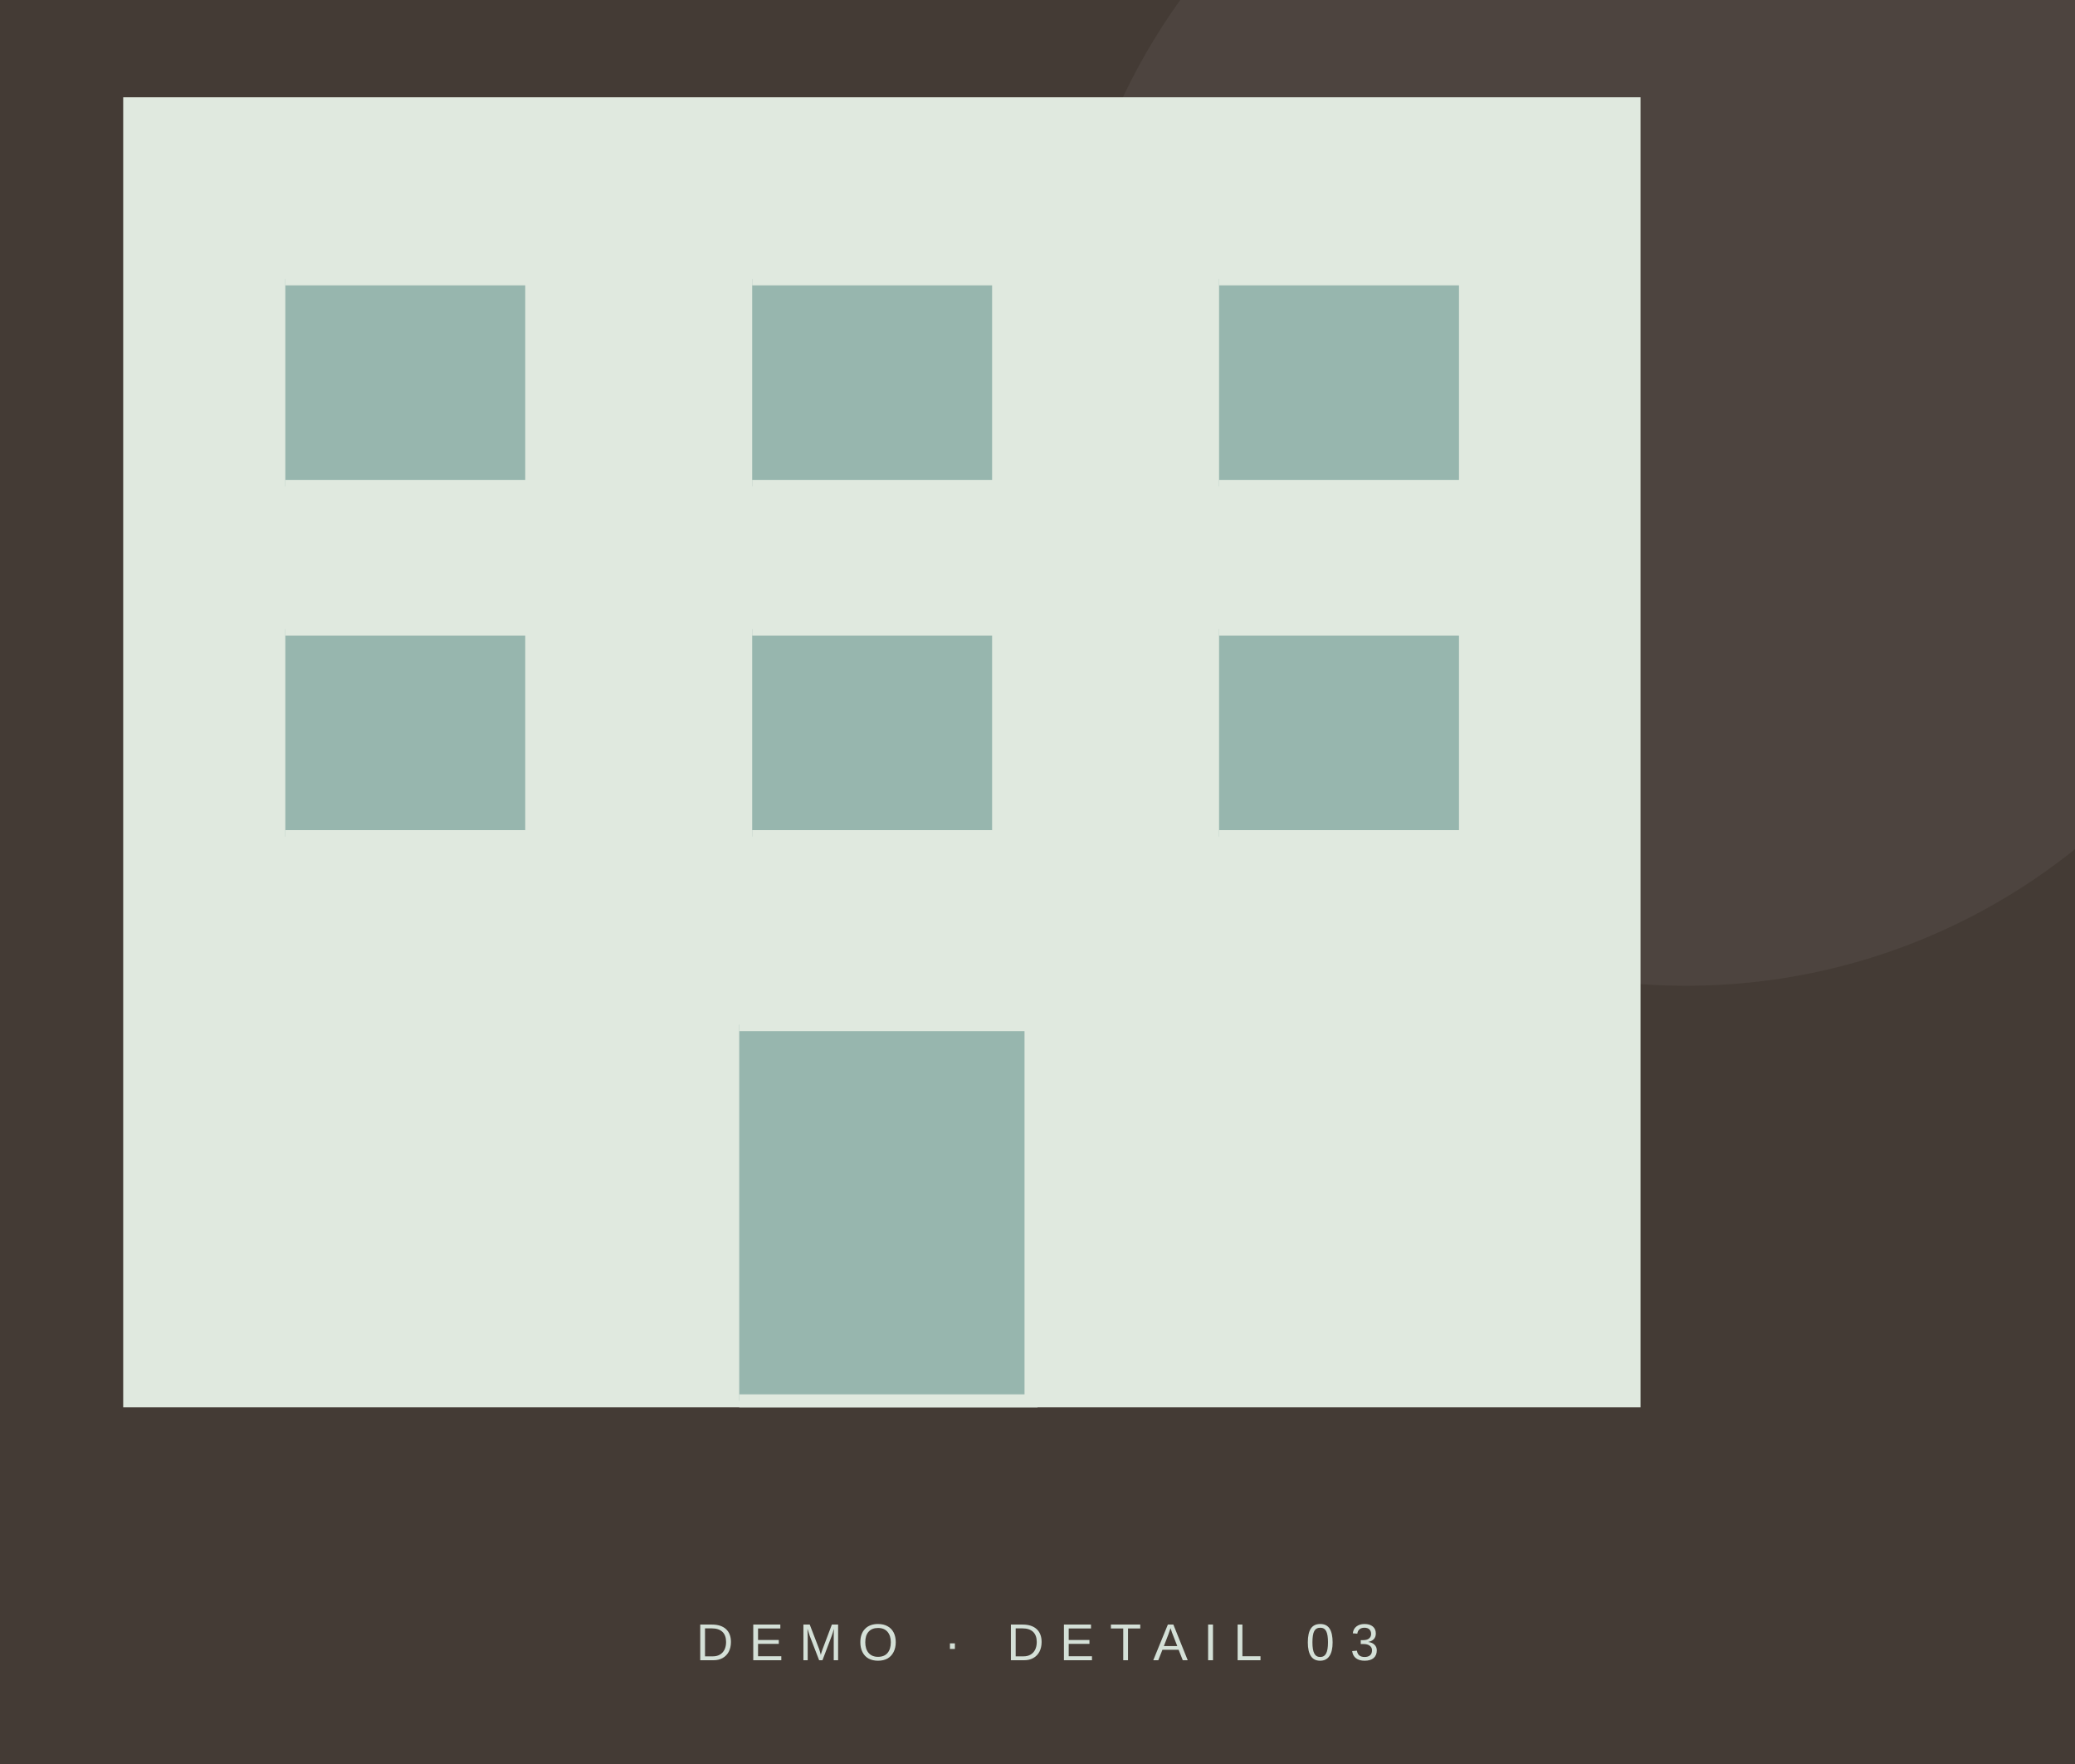
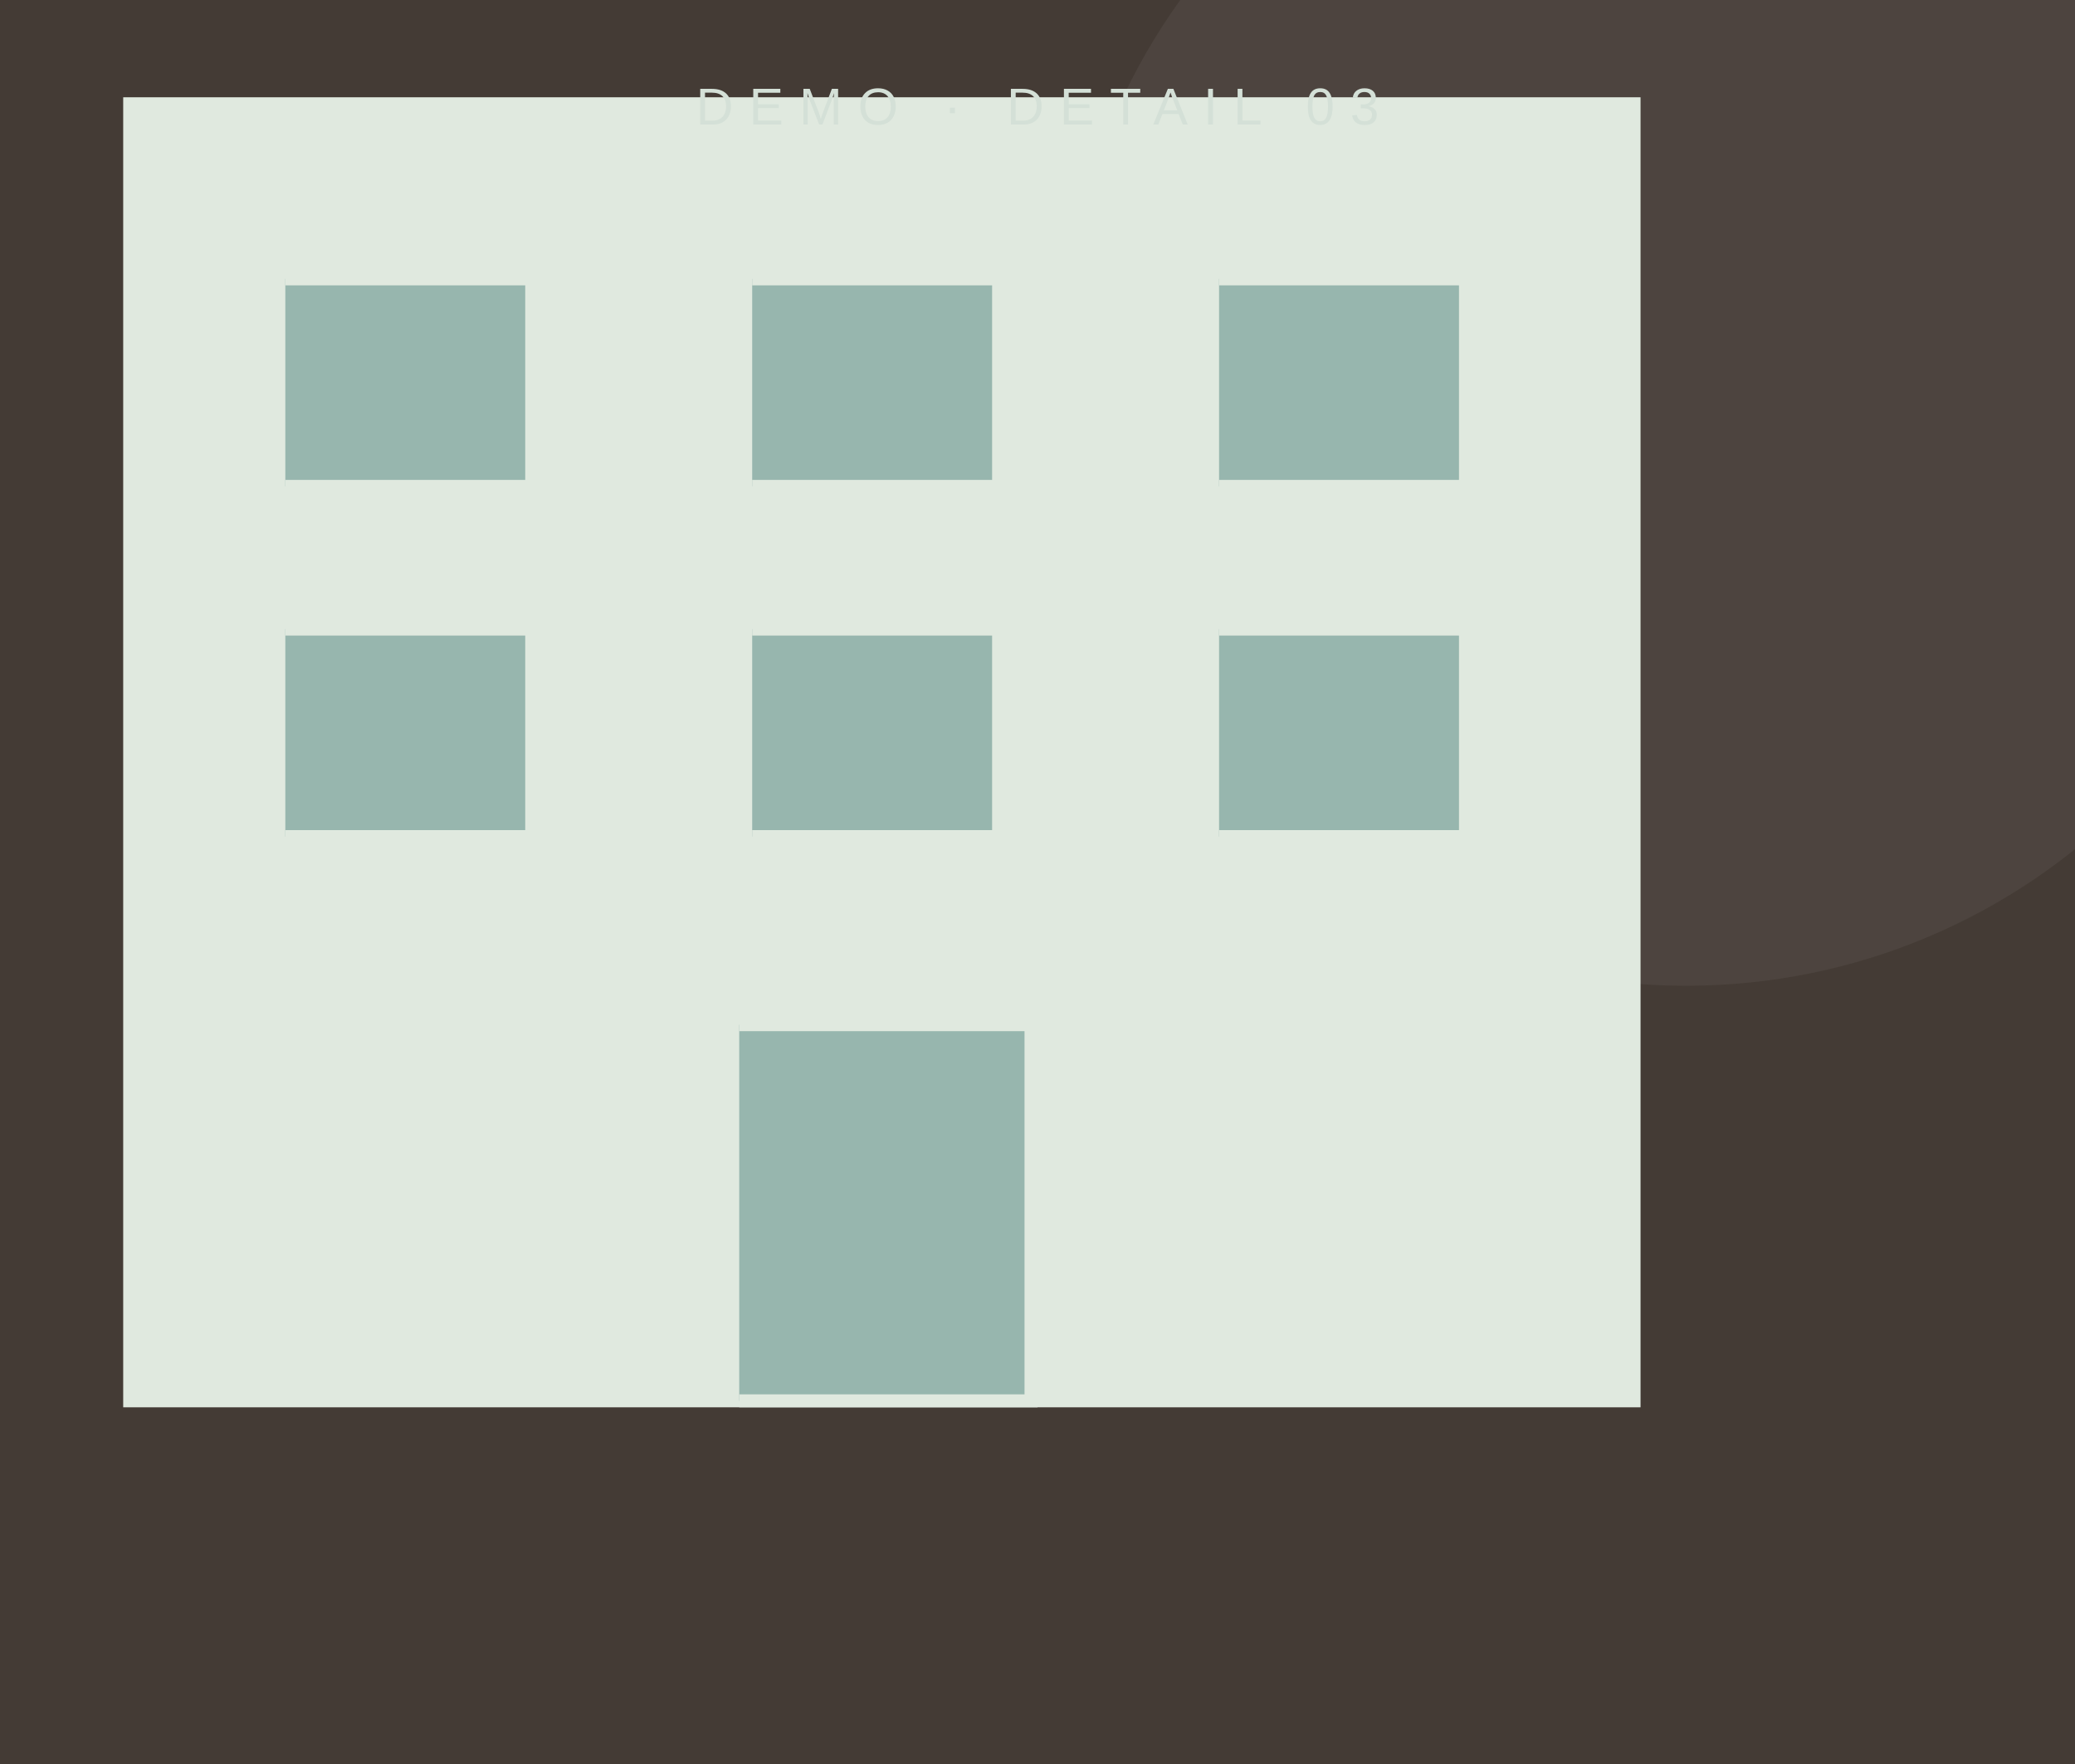
<svg xmlns="http://www.w3.org/2000/svg" viewBox="0 0 400 340">
  <defs>
    <linearGradient id="b" x2="1" y2="1">
      <stop stop-color="#78958c" />
      <stop offset="1" stop-color="#243b34" />
    </linearGradient>
  </defs>
  <rect width="400" height="340" fill="#443b35" />
  <circle cx="325" cy="70" r="120" fill="#ffffff0c" />
  <g transform="translate(-80 -70) scale(1.25)" fill="#e0e9df" stroke="#e0e9df" stroke-width="2">
    <path d="M84 72h232v200H84z" />
    <g fill="#97b6ae">
      <path d="M108 99h38v32h-38M180 99h38v32h-38M252 99h38v32h-38M108 153h38v32h-38M180 153h38v32h-38M252 153h38v32h-38M178 214h45v58h-45" />
    </g>
  </g>
-   <text x="200" y="320" text-anchor="middle" fill="#d4e0d7" font-family="Arial" font-size="10" letter-spacing="3">DEMO · DETAIL 03</text>
+   <text x="200" y="24" text-anchor="middle" fill="#d4e0d7" font-family="Arial" font-size="10" letter-spacing="3">DEMO · DETAIL 03</text>
</svg>
